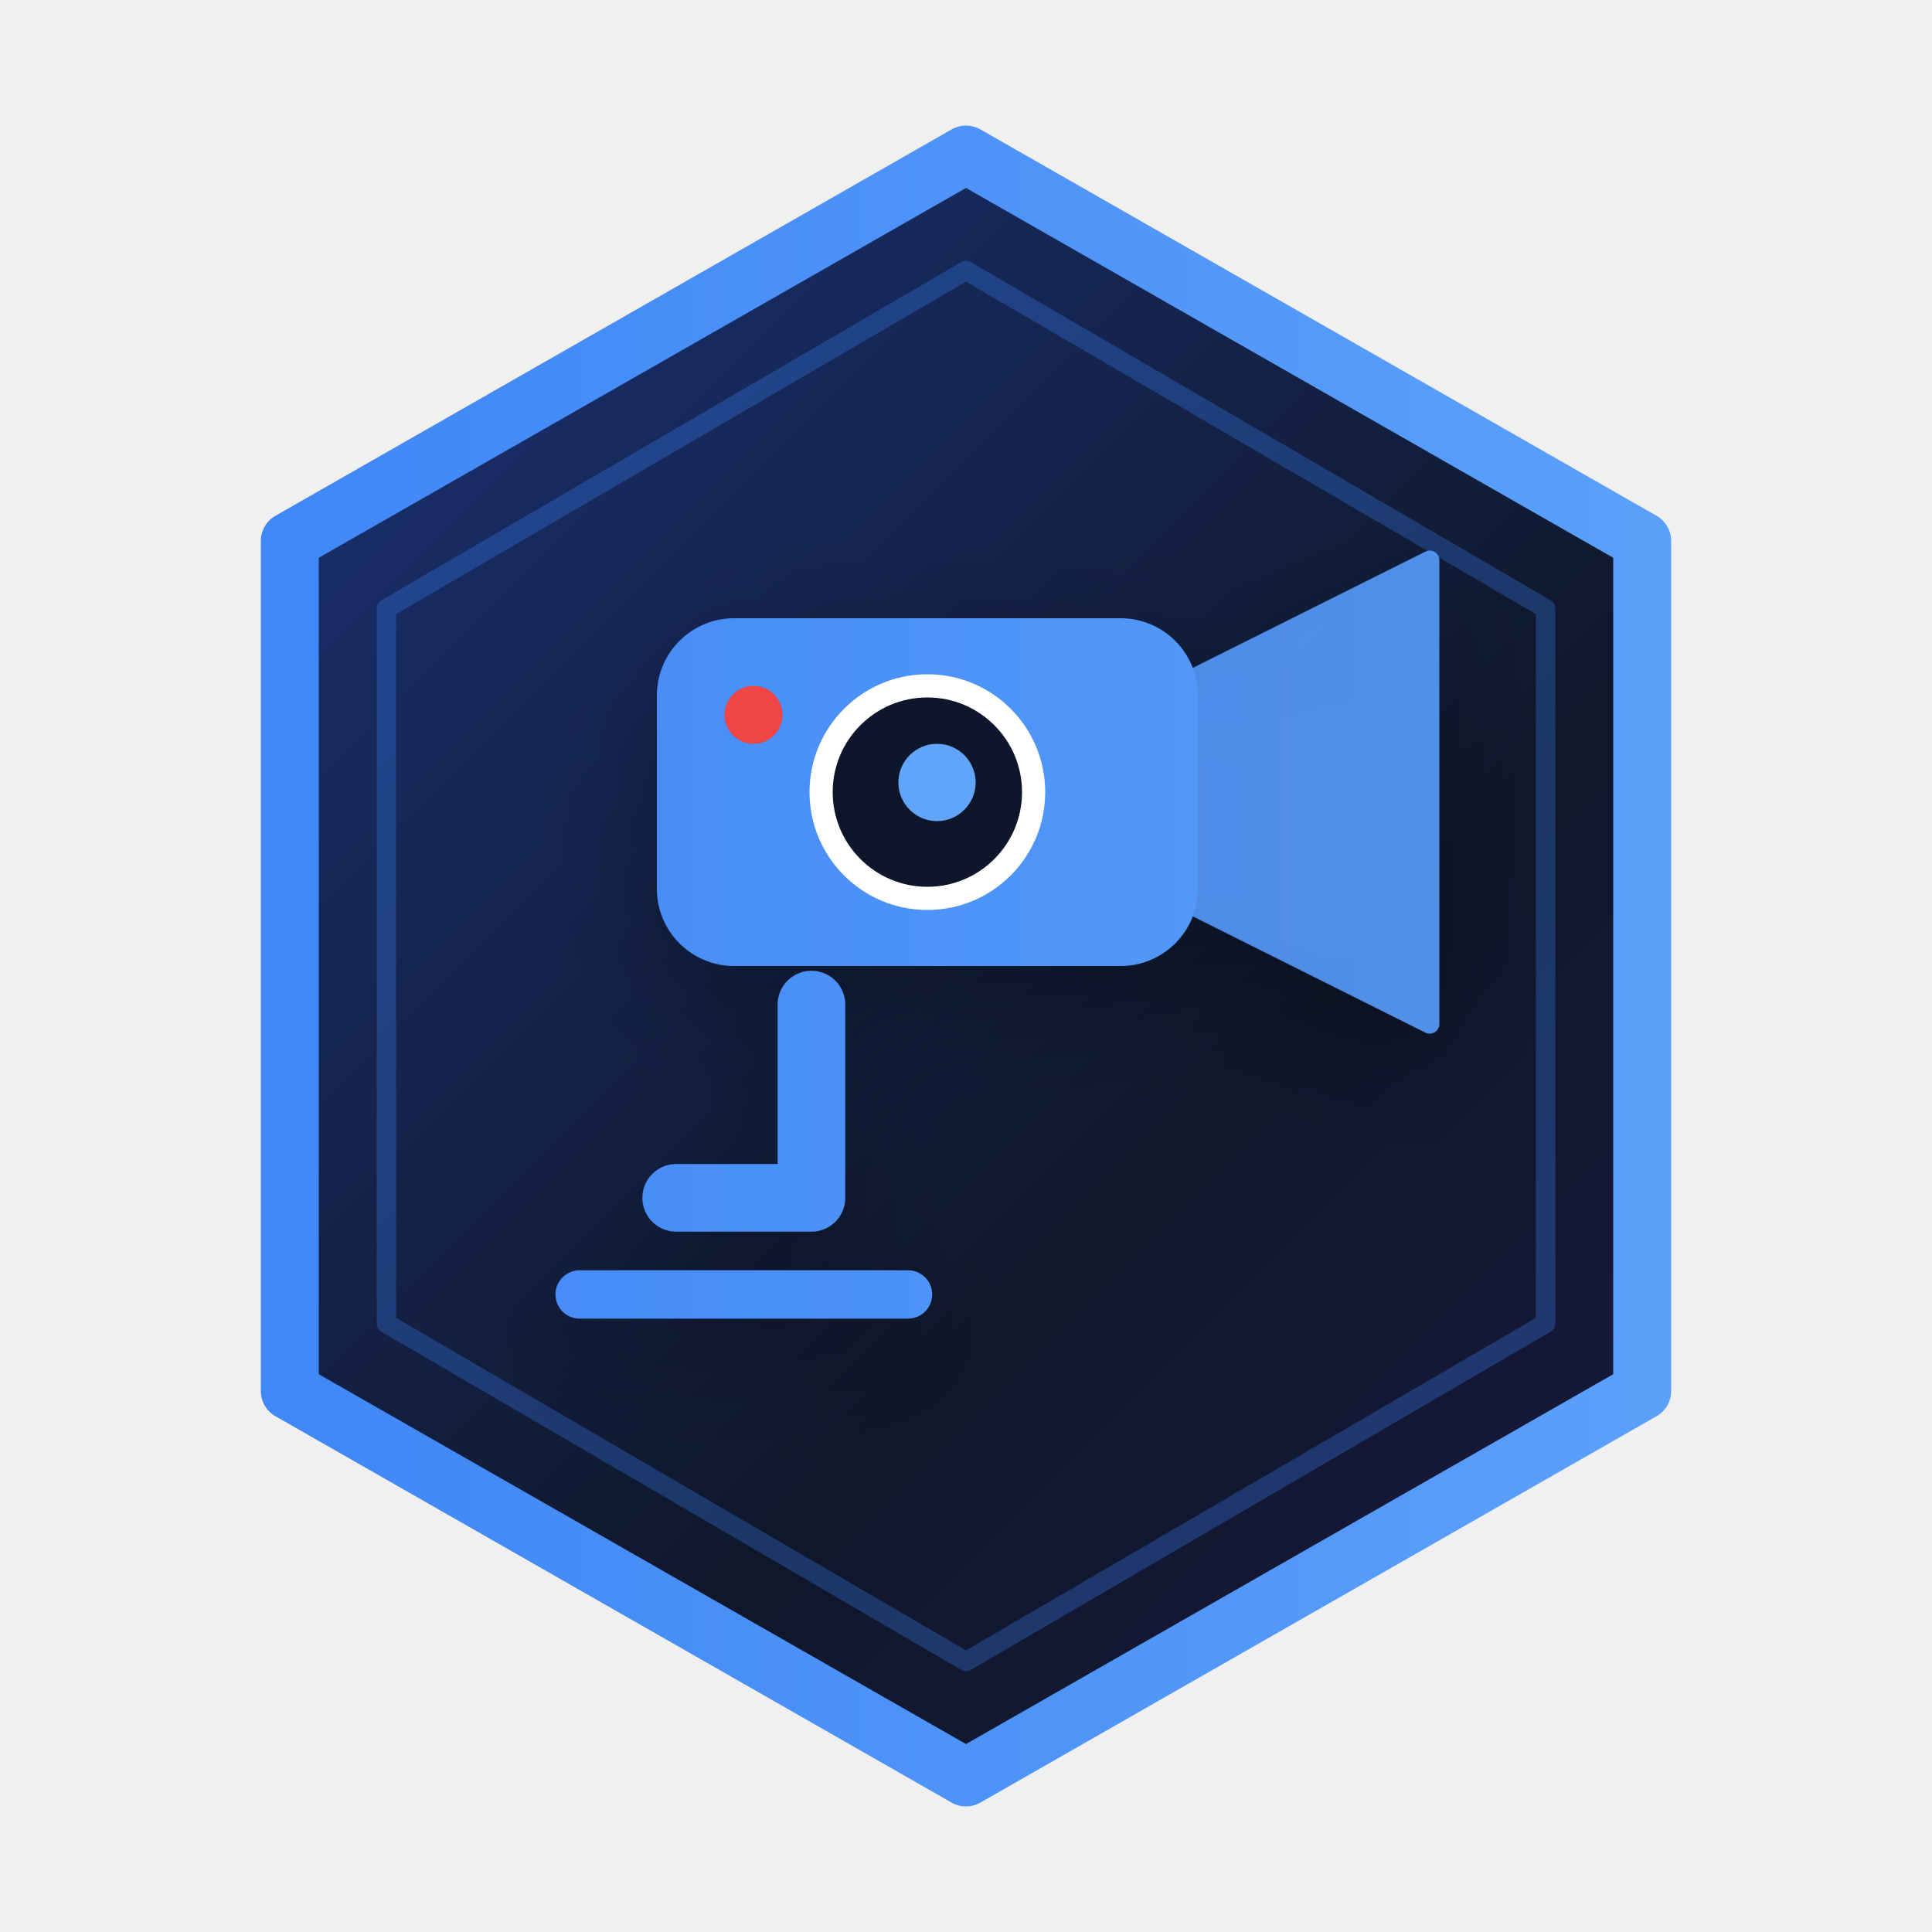
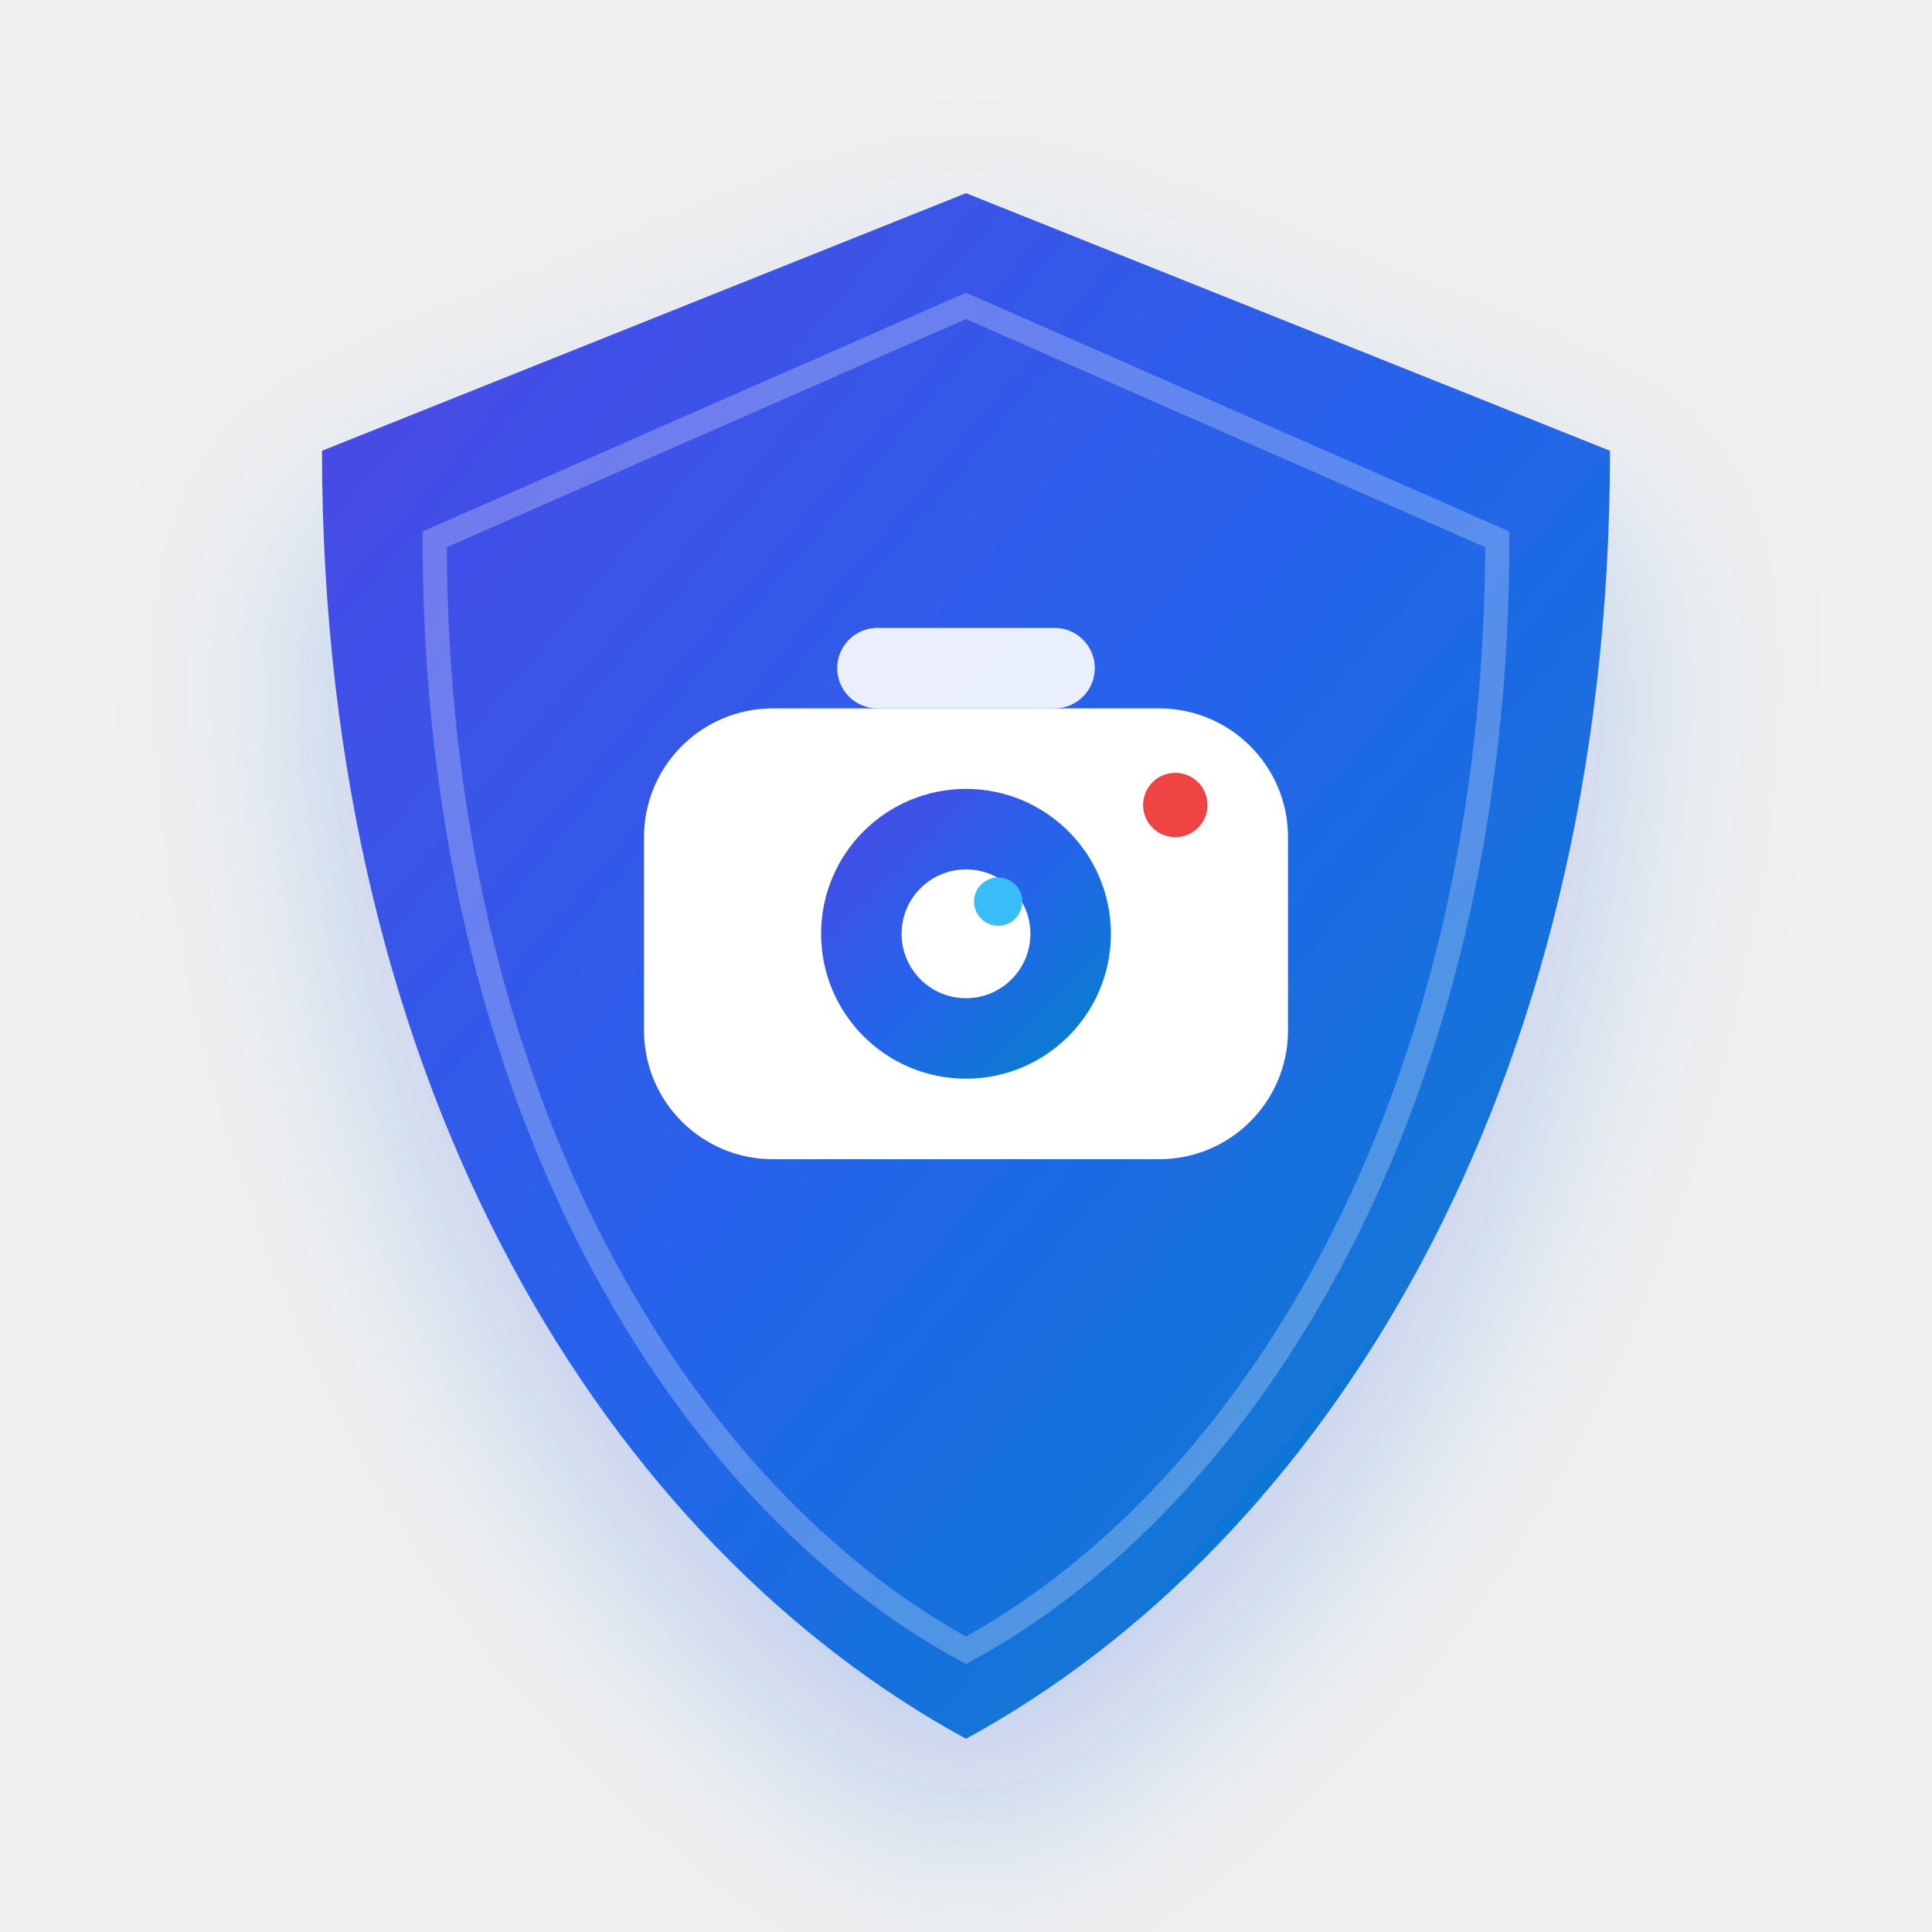
- <svg xmlns="http://www.w3.org/2000/svg" viewBox="0 0 100 100" fill="none">
+ <svg xmlns="http://www.w3.org/2000/svg" viewBox="0 0 120 120" fill="none">
  <defs>
-     <linearGradient id="shieldGrad" x1="0" y1="0" x2="100" y2="100" gradientUnits="userSpaceOnUse">
-       <stop offset="0%" stop-color="#1e3a8a" />
-       <stop offset="60%" stop-color="#0f172a" />
-       <stop offset="100%" stop-color="#1e1b4b" />
+     <linearGradient id="siccGradient" x1="0%" y1="0%" x2="100%" y2="100%">
+       <stop offset="0%" stop-color="#4f46e5" />
+       <stop offset="50%" stop-color="#2563eb" />
+       <stop offset="100%" stop-color="#0284c7" />
    </linearGradient>
-     <linearGradient id="accentGrad" x1="0" y1="0" x2="100" y2="0" gradientUnits="userSpaceOnUse">
-       <stop offset="0%" stop-color="#3b82f6" />
-       <stop offset="100%" stop-color="#60a5fa" />
-     </linearGradient>
-     <filter id="shadow" x="0" y="0" width="100" height="100" filterUnits="userSpaceOnUse">
-       <feDropShadow dx="0" dy="2" stdDeviation="3" flood-color="#000" flood-opacity="0.3" />
+     <filter id="softGlow" x="-20%" y="-20%" width="140%" height="140%">
+       <feDropShadow dx="0" dy="6" stdDeviation="6" flood-color="#2563eb" flood-opacity="0.25" />
    </filter>
  </defs>
-   <path d="M50 8 L85 28 L85 72 L50 92 L15 72 L15 28 Z" fill="url(#shieldGrad)" stroke="url(#accentGrad)" stroke-width="3" stroke-linejoin="round" />
-   <path d="M50 14 L80 31.5 L80 68.5 L50 86 L20 68.5 L20 31.5 Z" stroke="#3b82f6" stroke-opacity="0.3" stroke-width="1" stroke-linejoin="round" />
-   <g transform="translate(0, 0)" filter="url(#shadow)">
-     <path d="M35 62 L42 62 L42 52" stroke="url(#accentGrad)" stroke-width="3.5" stroke-linecap="round" stroke-linejoin="round" />
-     <path d="M30 67 L47 67" stroke="url(#accentGrad)" stroke-width="2.5" stroke-linecap="round" />
-     <rect x="34" y="32" width="28" height="18" rx="4" fill="url(#accentGrad)" />
-     <path d="M62 35 L74 29 L74 53 L62 47 Z" fill="url(#accentGrad)" opacity="0.9" stroke="url(#accentGrad)" stroke-width="1" stroke-linejoin="round" />
-     <circle cx="48" cy="41" r="5.5" fill="#0f172a" stroke="#ffffff" stroke-width="1.2" />
-     <circle cx="48.5" cy="40.5" r="2" fill="#60a5fa" />
-     <circle cx="39" cy="37" r="1.5" fill="#ef4444" />
-   </g>
+   <path d="M60 12 L100 28 C100 68 82 96 60 108 C38 96 20 68 20 28 Z" fill="url(#siccGradient)" filter="url(#softGlow)" />
+   <path d="M60 19 L93 33.5 C93 68.5 77.5 93 60 102.5 C42.5 93 27 68.5 27 33.5 Z" stroke="white" stroke-opacity="0.25" stroke-width="1.5" fill="none" />
+   <rect x="40" y="44" width="40" height="28" rx="8" fill="white" />
+   <circle cx="60" cy="58" r="9" fill="url(#siccGradient)" />
+   <circle cx="60" cy="58" r="4" fill="white" />
+   <circle cx="62" cy="56" r="1.5" fill="#38bdf8" />
+   <rect x="52" y="39" width="16" height="5" rx="2.5" fill="white" opacity="0.9" />
+   <circle cx="73" cy="50" r="2" fill="#ef4444" />
</svg>
